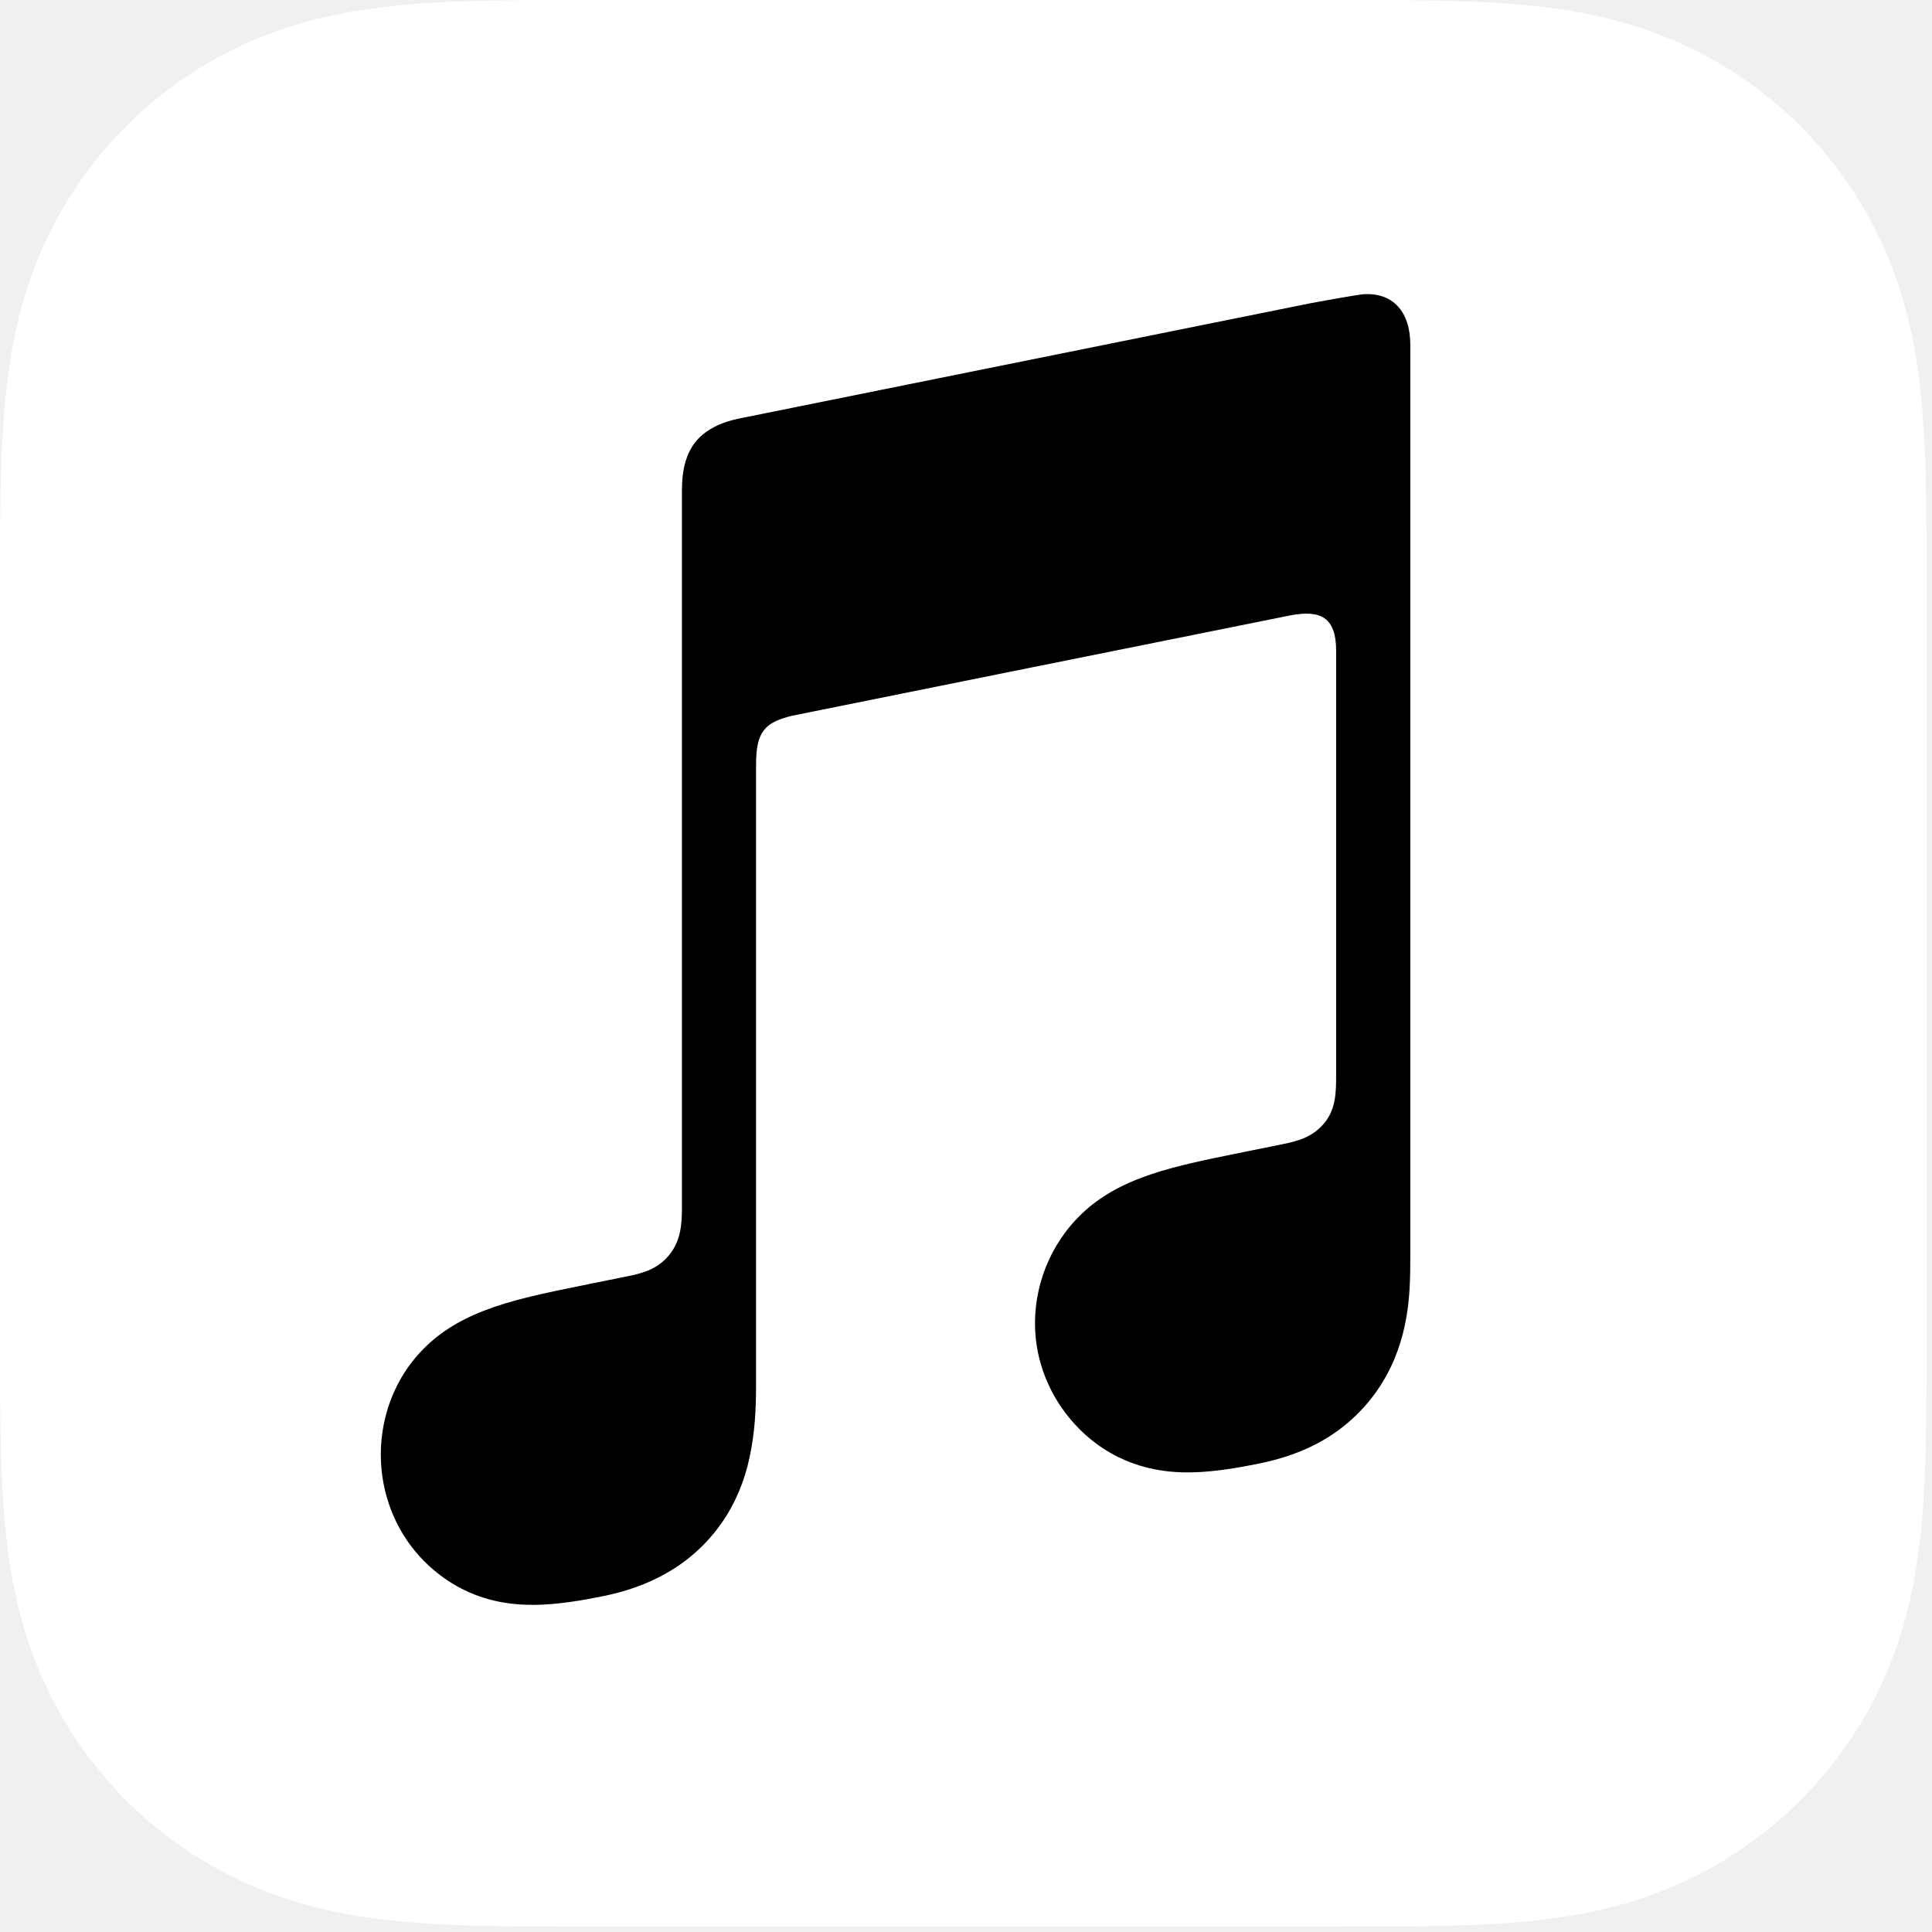
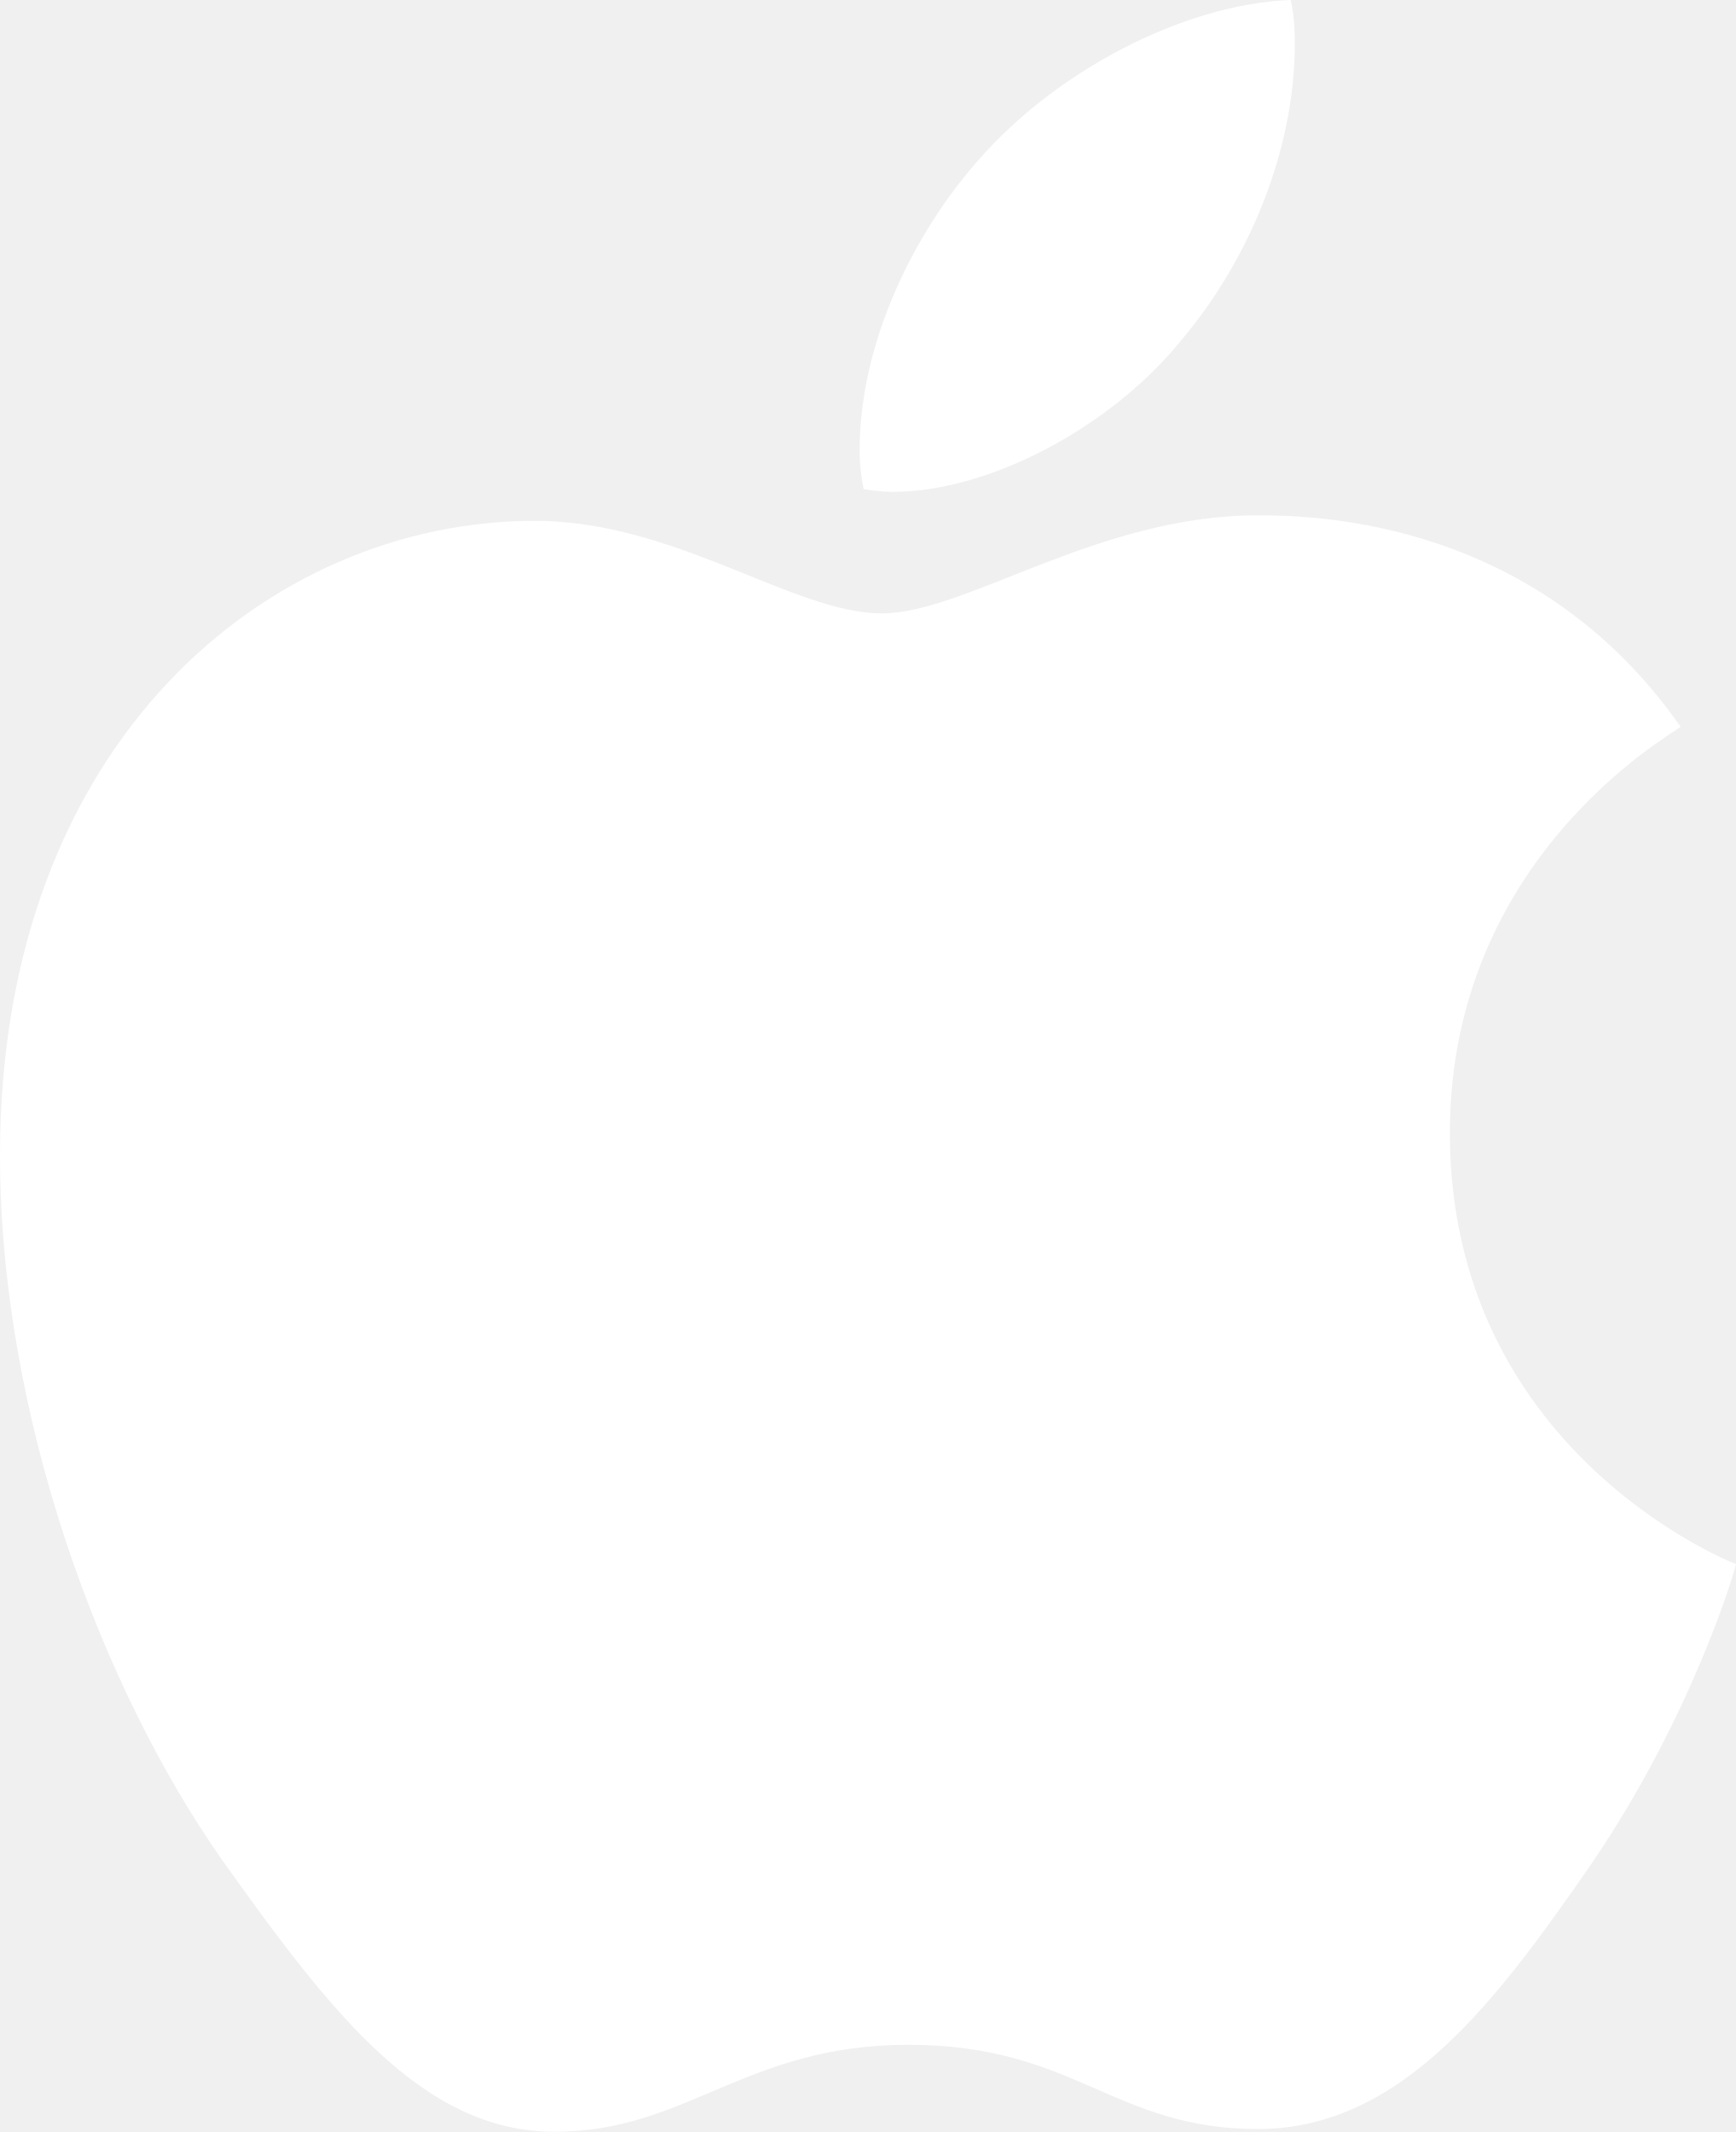
- <svg xmlns="http://www.w3.org/2000/svg" width="361" height="361" viewBox="0 0 361 361" fill="none">
-   <path fill-rule="evenodd" clip-rule="evenodd" d="M360 112.61C360 108.31 360 104.01 359.98 99.71C359.96 96.09 359.92 92.47 359.82 88.85C359.61 80.96 359.14 73.01 357.74 65.21C356.32 57.29 353.99 49.92 350.33 42.72C346.73 35.65 342.03 29.19 336.42 23.58C330.81 17.97 324.34 13.27 317.27 9.67C310.08 6.01 302.71 3.69 294.8 2.26C287 0.86 279.04 0.39 271.15 0.18C267.53 0.08 263.91 0.04 260.29 0.02C255.99 0 251.69 0 247.39 0H112.61C108.31 0 104.01 0 99.71 0.02C96.09 0.04 92.47 0.08 88.85 0.18C80.96 0.4 73 0.86 65.2 2.27C57.28 3.69 49.92 6.02 42.73 9.68C35.66 13.28 29.19 17.98 23.58 23.59C17.97 29.2 13.27 35.66 9.67 42.73C6.01 49.93 3.68 57.3 2.26 65.22C0.86 73.02 0.39 80.98 0.18 88.86C0.08 92.48 0.04 96.1 0.02 99.72C0 104.01 0 108.31 0 112.61V247.38C0 251.68 0 255.98 0.02 260.28C0.04 263.9 0.08 267.52 0.18 271.14C0.39 279.03 0.86 286.98 2.26 294.78C3.68 302.7 6.01 310.07 9.67 317.27C13.27 324.34 17.97 330.8 23.58 336.41C29.19 342.02 35.66 346.72 42.73 350.32C49.92 353.98 57.29 356.3 65.2 357.73C73 359.13 80.96 359.6 88.85 359.81C92.47 359.91 96.09 359.95 99.71 359.97C104.01 360 108.31 359.99 112.61 359.99H247.38C251.68 359.99 255.98 359.99 260.28 359.97C263.9 359.95 267.52 359.91 271.14 359.81C279.03 359.6 286.99 359.13 294.79 357.73C302.71 356.31 310.07 353.98 317.26 350.32C324.33 346.72 330.8 342.02 336.41 336.41C342.02 330.8 346.72 324.34 350.32 317.27C353.98 310.07 356.31 302.7 357.73 294.78C359.13 286.98 359.6 279.02 359.81 271.14C359.91 267.52 359.95 263.9 359.97 260.28C360 255.98 359.99 251.68 359.99 247.38V112.61H360Z" fill="white" />
-   <path fill-rule="evenodd" clip-rule="evenodd" d="M254.5 55C253.63 55.08 245.9 56.45 244.97 56.64L137.97 78.23L137.93 78.24C135.14 78.83 132.95 79.82 131.26 81.24C129.22 82.95 128.09 85.37 127.66 88.19C127.57 88.79 127.42 90.01 127.42 91.81C127.42 91.81 127.42 201.13 127.42 225.73C127.42 228.86 127.17 231.9 125.05 234.49C122.93 237.08 120.31 237.86 117.24 238.48C114.91 238.95 112.58 239.42 110.25 239.89C101.41 241.67 95.66 242.88 90.45 244.9C85.47 246.83 81.74 249.29 78.77 252.41C72.88 258.58 70.49 266.95 71.31 274.79C72.01 281.48 75.02 287.88 80.19 292.61C83.68 295.81 88.04 298.24 93.18 299.27C98.51 300.34 104.19 299.97 112.49 298.29C116.91 297.4 121.05 296.01 124.99 293.68C128.89 291.38 132.23 288.31 134.84 284.57C137.46 280.82 139.15 276.65 140.08 272.22C141.04 267.65 141.27 263.52 141.27 258.96V142.81C141.27 136.59 143.03 134.95 148.05 133.73C148.05 133.73 236.99 115.79 241.14 114.98C246.93 113.87 249.66 115.52 249.66 121.59V200.88C249.66 204.02 249.63 207.2 247.49 209.8C245.37 212.39 242.75 213.17 239.68 213.79C237.35 214.26 235.02 214.73 232.69 215.2C223.85 216.98 218.1 218.19 212.89 220.21C207.91 222.14 204.18 224.6 201.21 227.72C195.32 233.89 192.72 242.26 193.54 250.1C194.24 256.79 197.46 263.19 202.63 267.92C206.12 271.12 210.48 273.48 215.62 274.52C220.95 275.59 226.63 275.21 234.93 273.54C239.35 272.65 243.49 271.32 247.43 268.99C251.33 266.69 254.67 263.62 257.28 259.88C259.9 256.13 261.59 251.96 262.52 247.53C263.48 242.96 263.52 238.83 263.52 234.27V64.46C263.54 58.3 260.29 54.5 254.5 55Z" fill="black" />
+ <svg xmlns="http://www.w3.org/2000/svg" width="614" height="754" viewBox="0 0 614 754" fill="none">
+   <g clip-path="url(#clip0_33_8)">
+     <path d="M594.464 257.039C590.089 260.432 512.848 303.937 512.848 400.676C512.848 512.569 611.134 552.154 614.075 553.134C613.623 555.547 598.461 607.347 562.255 660.127C529.971 706.573 496.254 752.944 444.961 752.944C393.669 752.944 380.469 723.161 321.256 723.161C263.552 723.161 243.035 753.925 196.118 753.925C149.2 753.925 116.464 710.947 78.824 658.167C35.226 596.188 0 499.902 0 408.517C0 261.94 95.344 184.202 189.178 184.202C239.038 184.202 280.6 216.926 311.903 216.926C341.698 216.926 388.163 182.242 444.886 182.242C466.384 182.242 543.624 184.202 594.464 257.039ZM417.957 120.188C441.416 92.365 458.011 53.76 458.011 15.155C458.011 9.802 457.558 4.373 456.578 0C418.41 1.433 373.001 25.41 345.62 57.153C324.123 81.583 304.058 120.188 304.058 159.32C304.058 165.201 305.039 171.083 305.491 172.968C307.905 173.42 311.828 173.948 315.75 173.948C349.995 173.948 393.066 151.026 417.957 120.188Z" fill="white" />
+   </g>
+   <defs>
+     <clipPath id="clip0_33_8">
+       <rect width="614" height="754" fill="white" />
+     </clipPath>
+   </defs>
</svg>
